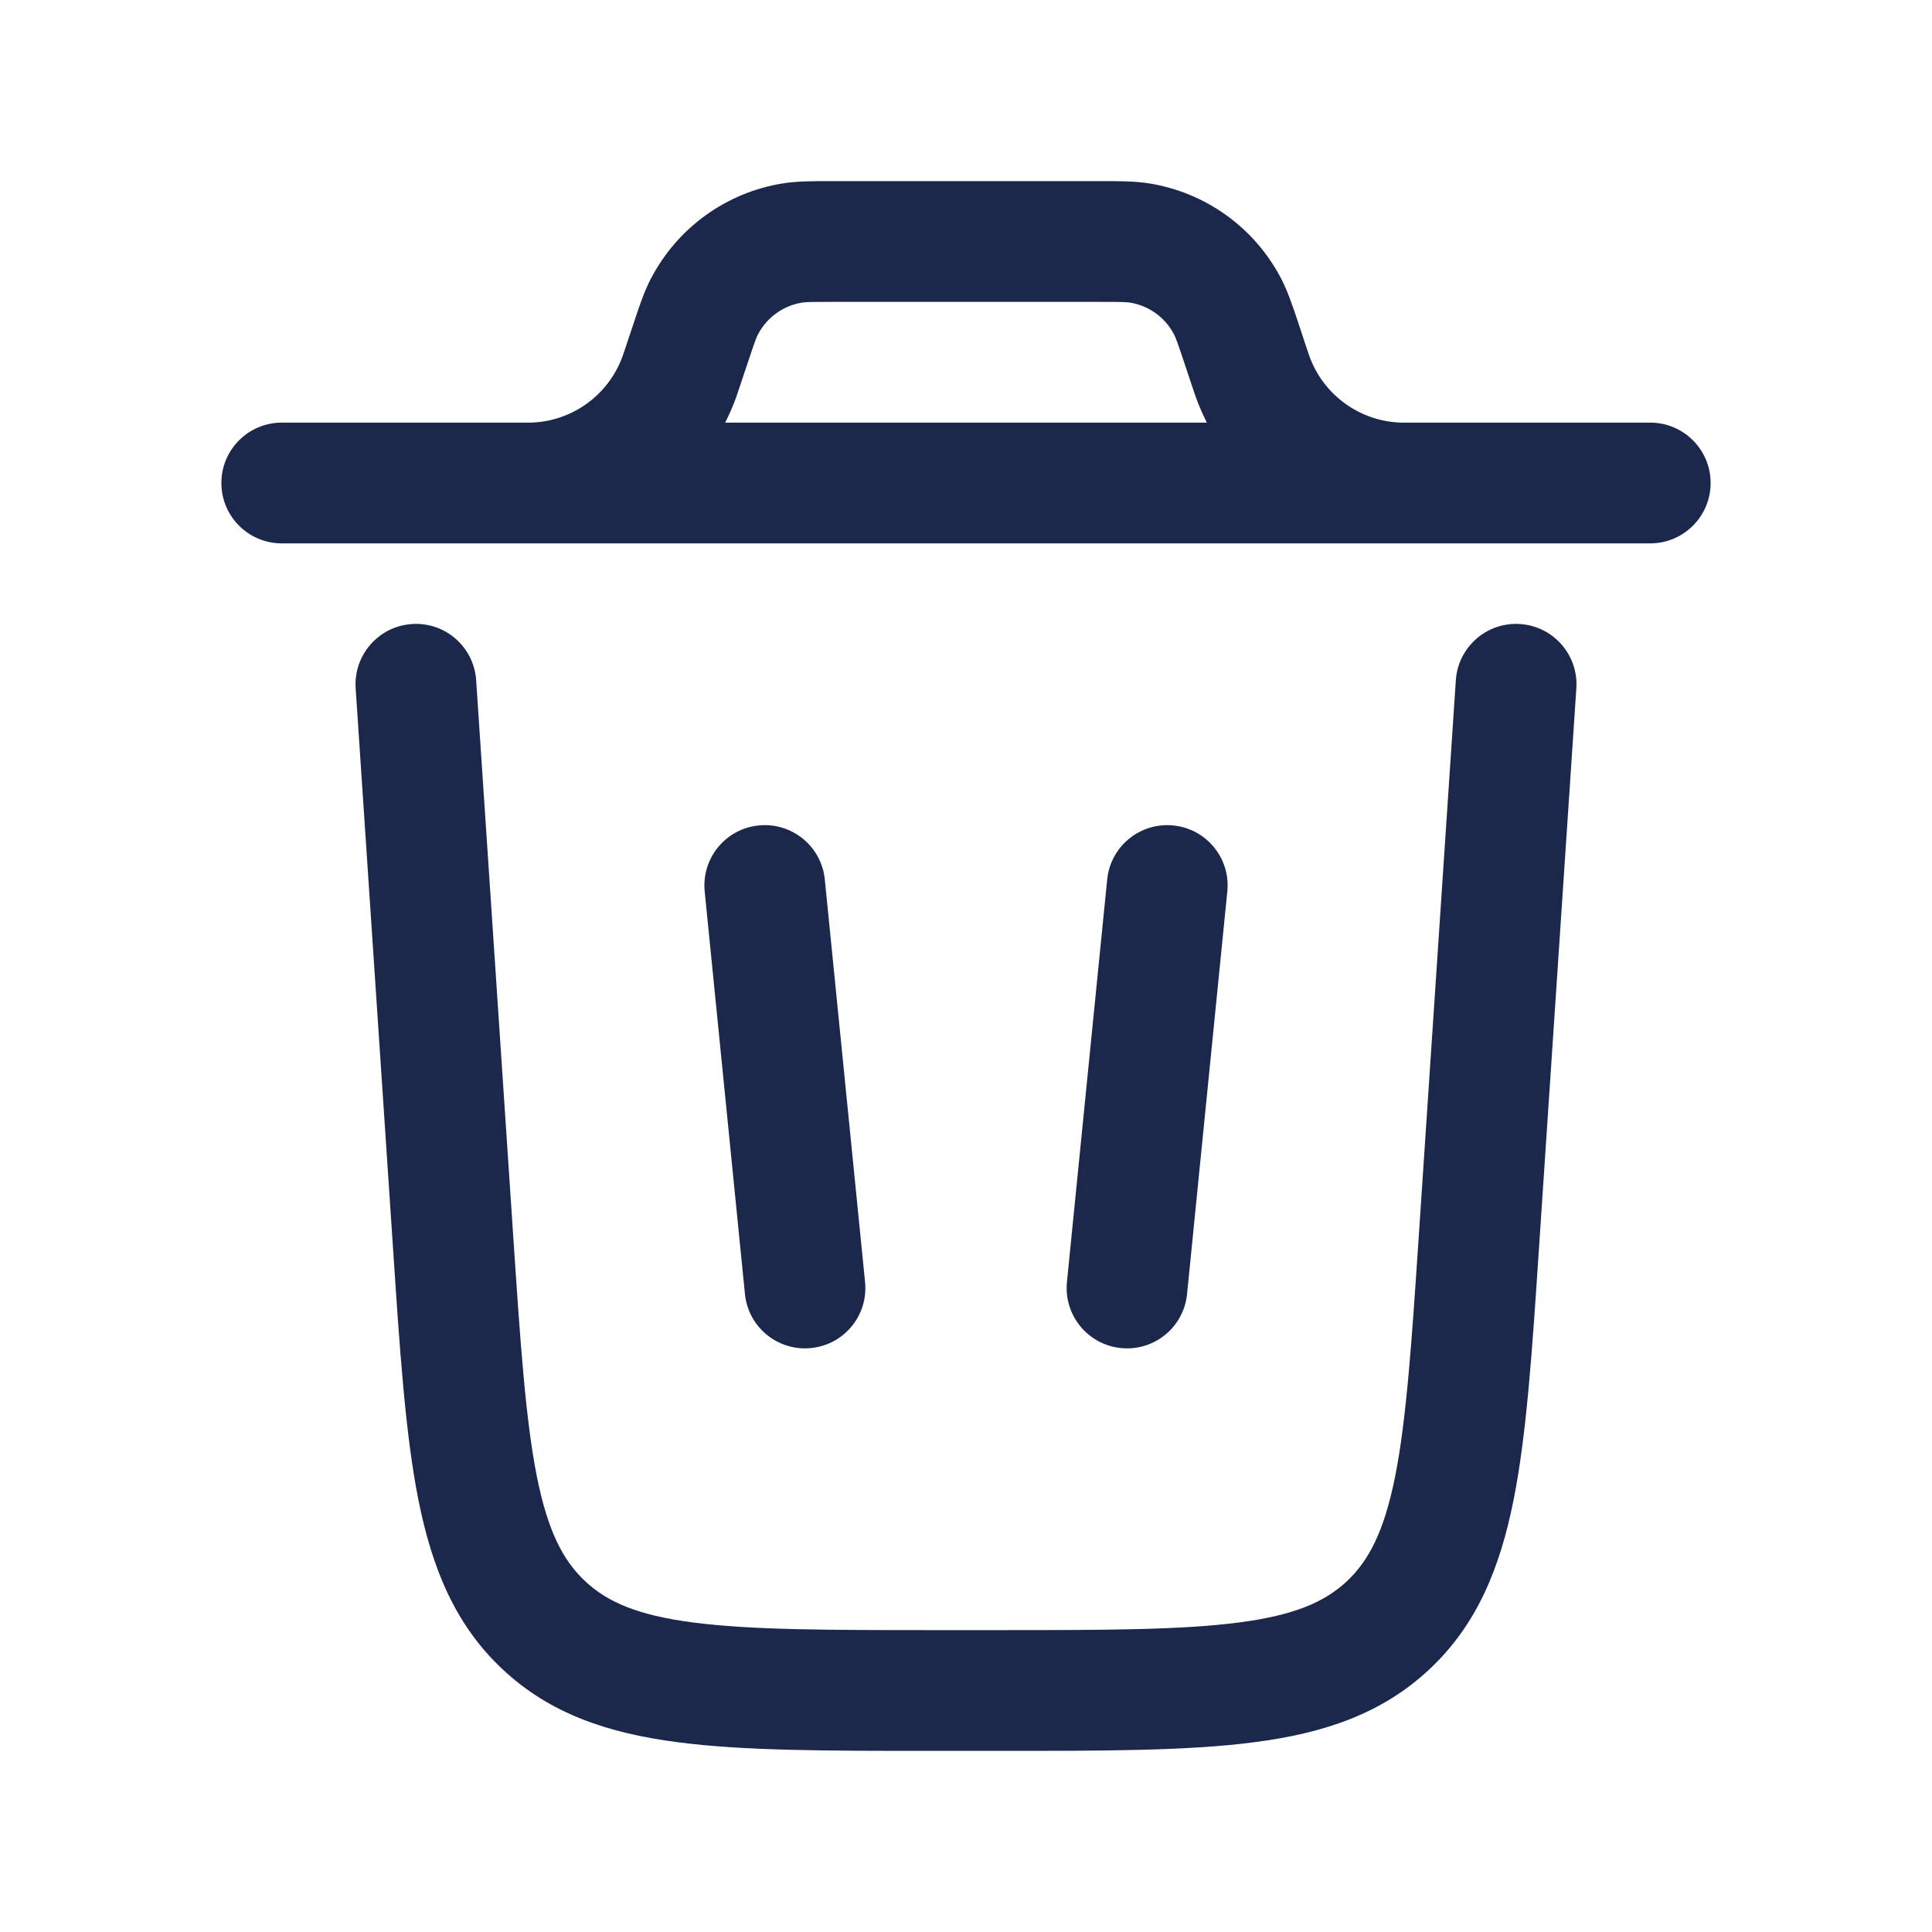
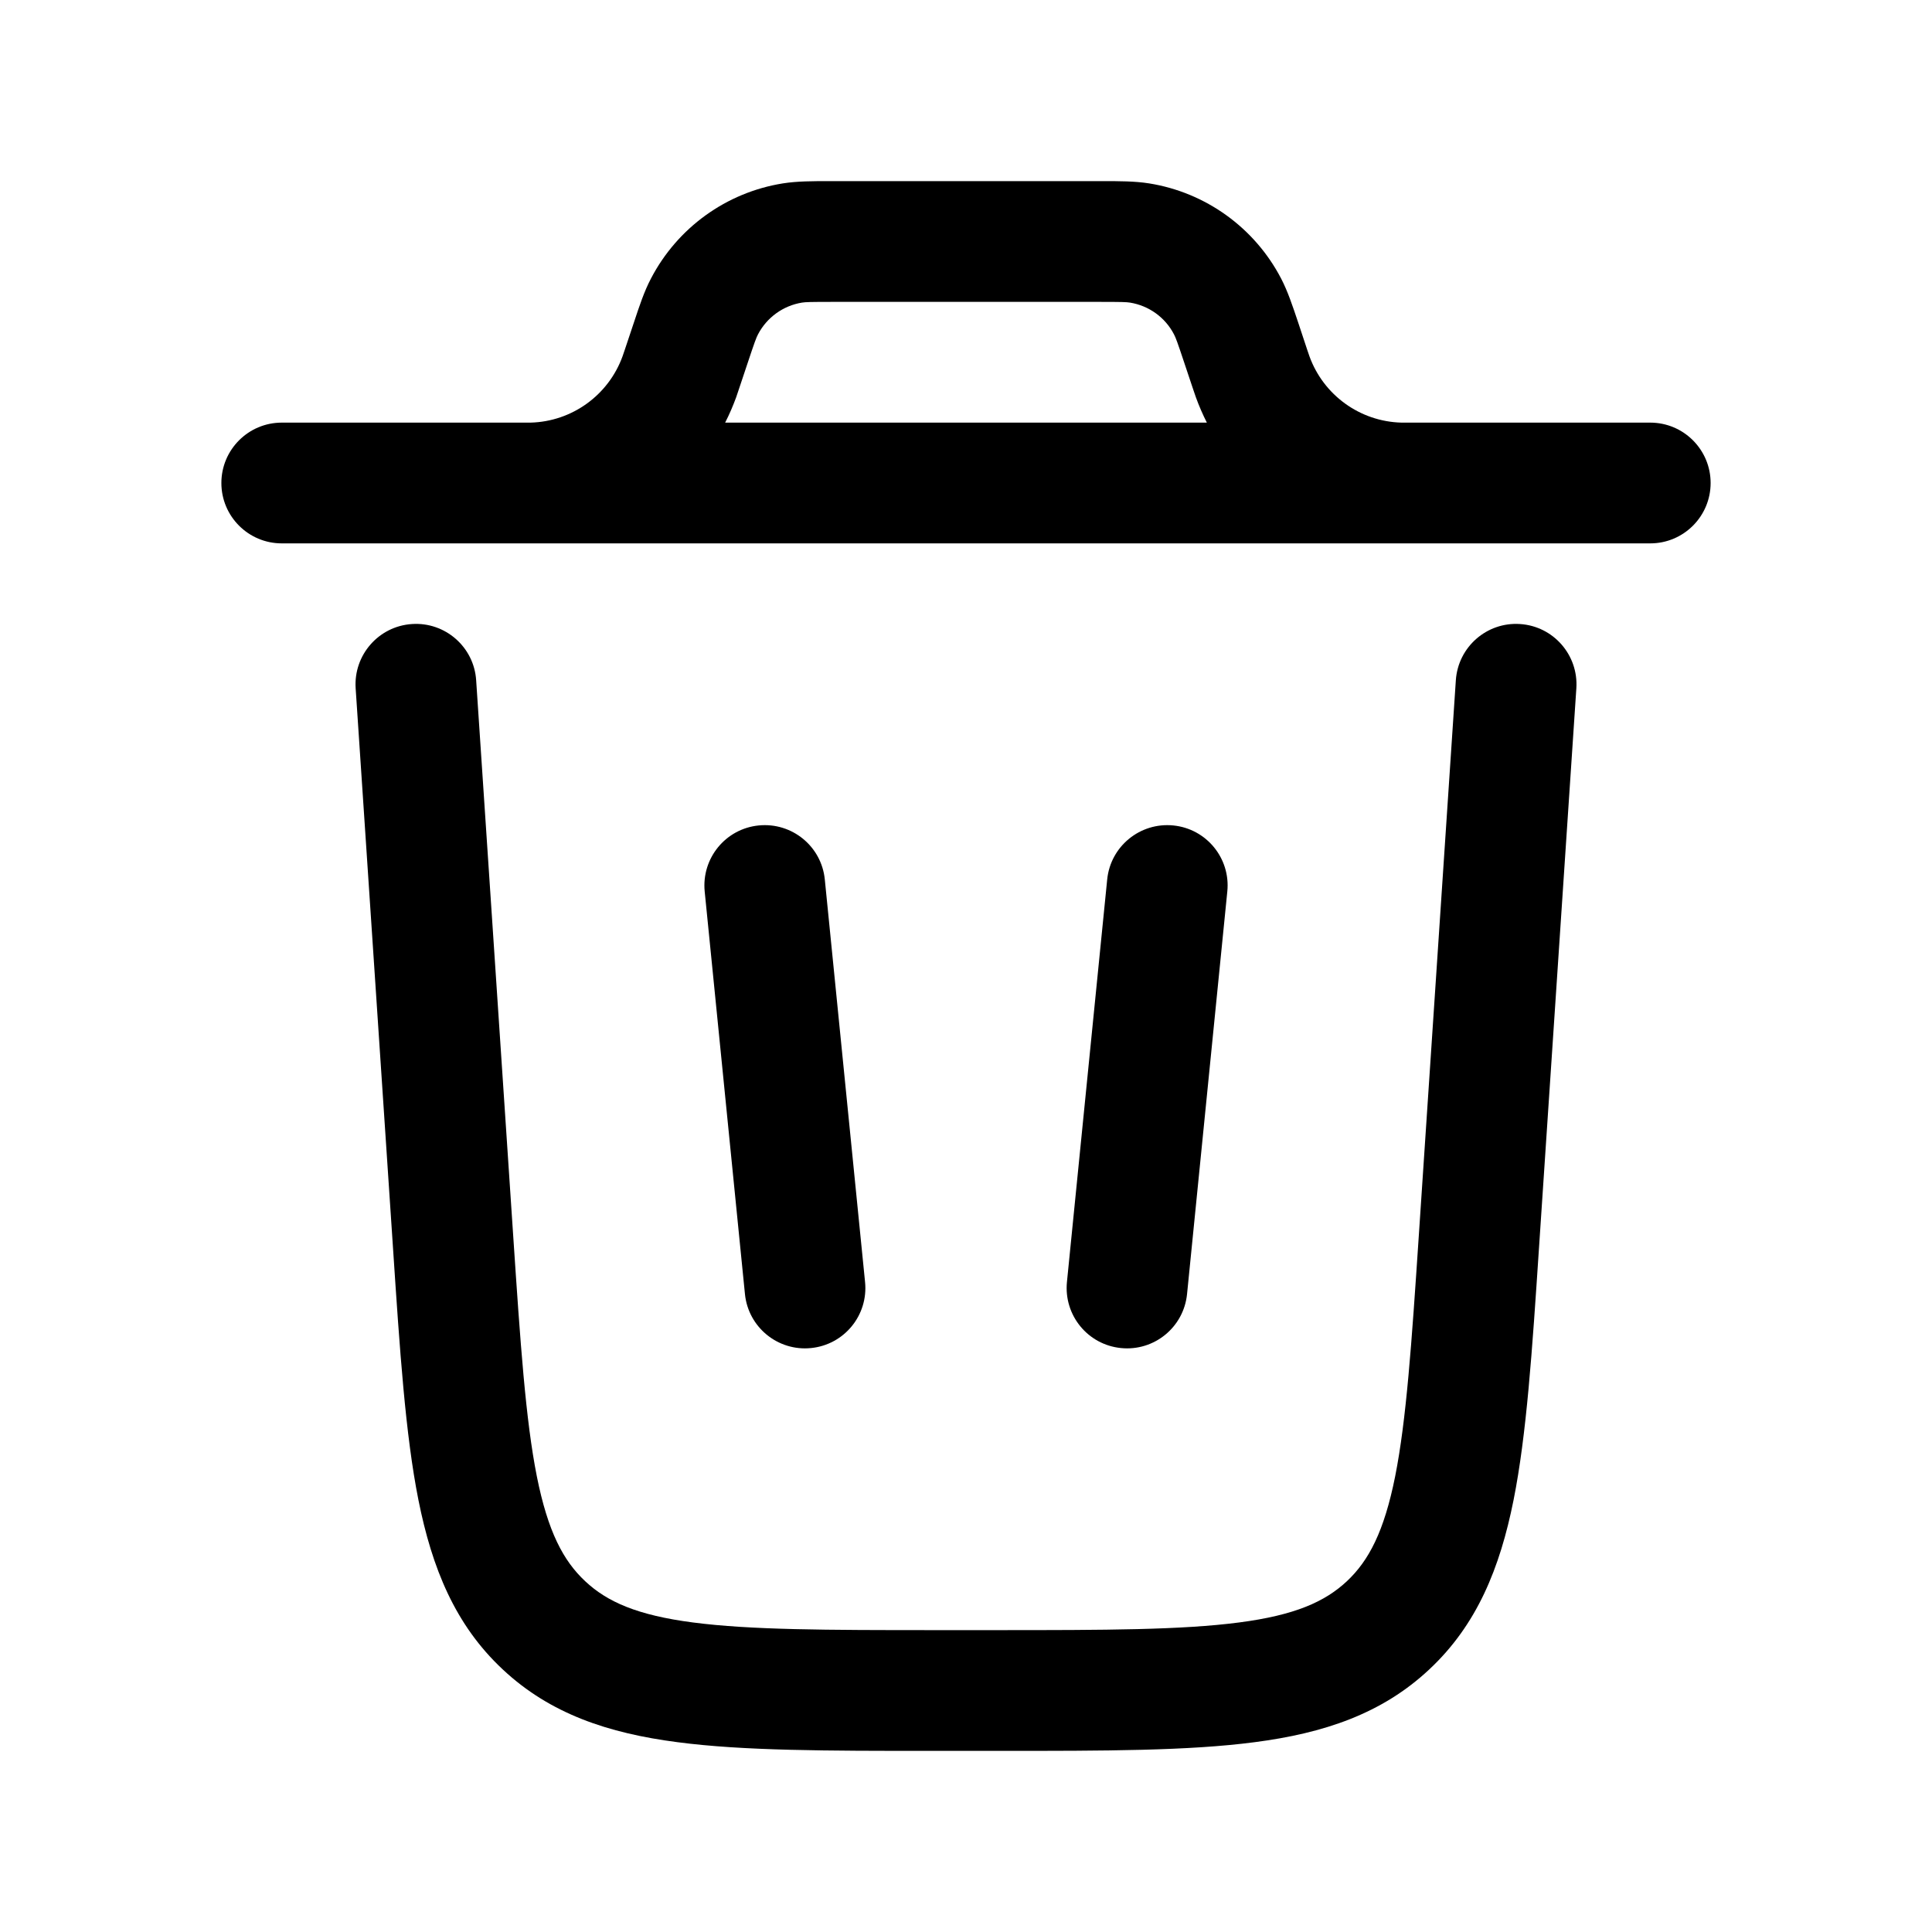
- <svg xmlns="http://www.w3.org/2000/svg" width="800px" height="800px" viewBox="0 0 24 24" fill="none">
-   <path fill-rule="evenodd" clip-rule="evenodd" d="M10.309 2.25H13.691C13.907 2.25 14.096 2.25 14.274 2.278C14.977 2.39 15.586 2.829 15.915 3.461C15.998 3.621 16.057 3.8 16.126 4.005L16.237 4.34C16.256 4.397 16.262 4.413 16.266 4.425C16.441 4.909 16.895 5.237 17.41 5.25C17.424 5.25 17.44 5.25 17.5 5.25H20.5C20.914 5.25 21.25 5.586 21.25 6C21.25 6.414 20.914 6.75 20.5 6.75H3.5C3.086 6.75 2.75 6.414 2.75 6C2.75 5.586 3.086 5.25 3.5 5.25H6.5C6.56 5.25 6.577 5.25 6.59 5.25C7.105 5.237 7.559 4.909 7.734 4.425C7.739 4.413 7.744 4.397 7.763 4.34L7.875 4.005C7.943 3.8 8.002 3.621 8.086 3.461C8.415 2.829 9.023 2.39 9.726 2.278C9.904 2.25 10.093 2.25 10.309 2.25ZM9.008 5.25C9.06 5.149 9.105 5.044 9.145 4.935C9.156 4.903 9.168 4.867 9.183 4.822L9.283 4.523C9.374 4.249 9.395 4.194 9.416 4.154C9.526 3.943 9.729 3.797 9.963 3.759C10.008 3.752 10.067 3.75 10.355 3.75H13.645C13.933 3.75 13.993 3.752 14.037 3.759C14.272 3.797 14.475 3.943 14.584 4.154C14.605 4.194 14.626 4.249 14.717 4.523L14.817 4.822L14.856 4.936C14.895 5.044 14.941 5.149 14.992 5.25H9.008Z" fill="#1C274C" />
-   <path d="M5.915 8.45C5.888 8.037 5.53 7.724 5.117 7.752C4.704 7.779 4.391 8.137 4.418 8.55L4.882 15.502C4.967 16.784 5.036 17.82 5.198 18.634C5.367 19.479 5.653 20.185 6.245 20.738C6.836 21.292 7.56 21.531 8.415 21.642C9.237 21.75 10.275 21.75 11.561 21.75H12.44C13.725 21.75 14.764 21.75 15.586 21.642C16.44 21.531 17.164 21.292 17.755 20.738C18.347 20.185 18.633 19.479 18.802 18.634C18.964 17.821 19.033 16.784 19.118 15.502L19.582 8.55C19.609 8.137 19.297 7.779 18.883 7.752C18.47 7.724 18.113 8.037 18.085 8.45L17.625 15.349C17.535 16.697 17.471 17.635 17.331 18.341C17.194 19.025 17.004 19.387 16.731 19.643C16.457 19.899 16.083 20.065 15.391 20.155C14.678 20.248 13.738 20.25 12.387 20.25H11.613C10.263 20.25 9.323 20.248 8.609 20.155C7.917 20.065 7.543 19.899 7.27 19.643C6.996 19.387 6.806 19.025 6.669 18.341C6.529 17.635 6.465 16.697 6.375 15.349L5.915 8.45Z" fill="#1C274C" />
-   <path d="M9.425 10.254C9.838 10.213 10.205 10.513 10.246 10.925L10.746 15.925C10.788 16.338 10.487 16.705 10.075 16.746C9.663 16.788 9.295 16.487 9.254 16.075L8.754 11.075C8.713 10.662 9.013 10.295 9.425 10.254Z" fill="#1C274C" />
-   <path d="M14.575 10.254C14.987 10.295 15.288 10.662 15.246 11.075L14.746 16.075C14.705 16.487 14.338 16.788 13.925 16.746C13.513 16.705 13.213 16.338 13.254 15.925L13.754 10.925C13.795 10.513 14.163 10.213 14.575 10.254Z" fill="#1C274C" />
+ <svg xmlns="http://www.w3.org/2000/svg" width="800px" height="800px" viewBox="0 0 24 24" fill="currentColor">
+   <path fill-rule="evenodd" clip-rule="evenodd" d="M10.309 2.25H13.691C13.907 2.25 14.096 2.25 14.274 2.278C14.977 2.39 15.586 2.829 15.915 3.461C15.998 3.621 16.057 3.8 16.126 4.005L16.237 4.34C16.256 4.397 16.262 4.413 16.266 4.425C16.441 4.909 16.895 5.237 17.41 5.25C17.424 5.25 17.44 5.25 17.5 5.25H20.5C20.914 5.25 21.25 5.586 21.25 6C21.25 6.414 20.914 6.75 20.5 6.75H3.5C3.086 6.75 2.75 6.414 2.75 6C2.75 5.586 3.086 5.25 3.5 5.25H6.5C6.56 5.25 6.577 5.25 6.59 5.25C7.105 5.237 7.559 4.909 7.734 4.425C7.739 4.413 7.744 4.397 7.763 4.34L7.875 4.005C7.943 3.8 8.002 3.621 8.086 3.461C8.415 2.829 9.023 2.39 9.726 2.278C9.904 2.25 10.093 2.25 10.309 2.25ZM9.008 5.25C9.06 5.149 9.105 5.044 9.145 4.935C9.156 4.903 9.168 4.867 9.183 4.822L9.283 4.523C9.374 4.249 9.395 4.194 9.416 4.154C9.526 3.943 9.729 3.797 9.963 3.759C10.008 3.752 10.067 3.75 10.355 3.75H13.645C13.933 3.75 13.993 3.752 14.037 3.759C14.272 3.797 14.475 3.943 14.584 4.154C14.605 4.194 14.626 4.249 14.717 4.523L14.817 4.822L14.856 4.936C14.895 5.044 14.941 5.149 14.992 5.25H9.008Z" fill="currentColor" />
+   <path d="M5.915 8.45C5.888 8.037 5.53 7.724 5.117 7.752C4.704 7.779 4.391 8.137 4.418 8.55L4.882 15.502C4.967 16.784 5.036 17.82 5.198 18.634C5.367 19.479 5.653 20.185 6.245 20.738C6.836 21.292 7.56 21.531 8.415 21.642C9.237 21.75 10.275 21.75 11.561 21.75H12.44C13.725 21.75 14.764 21.75 15.586 21.642C16.44 21.531 17.164 21.292 17.755 20.738C18.347 20.185 18.633 19.479 18.802 18.634C18.964 17.821 19.033 16.784 19.118 15.502L19.582 8.55C19.609 8.137 19.297 7.779 18.883 7.752C18.47 7.724 18.113 8.037 18.085 8.45L17.625 15.349C17.535 16.697 17.471 17.635 17.331 18.341C17.194 19.025 17.004 19.387 16.731 19.643C16.457 19.899 16.083 20.065 15.391 20.155C14.678 20.248 13.738 20.25 12.387 20.25H11.613C10.263 20.25 9.323 20.248 8.609 20.155C7.917 20.065 7.543 19.899 7.27 19.643C6.996 19.387 6.806 19.025 6.669 18.341C6.529 17.635 6.465 16.697 6.375 15.349L5.915 8.45Z" fill="currentColor" />
+   <path d="M9.425 10.254C9.838 10.213 10.205 10.513 10.246 10.925L10.746 15.925C10.788 16.338 10.487 16.705 10.075 16.746C9.663 16.788 9.295 16.487 9.254 16.075L8.754 11.075C8.713 10.662 9.013 10.295 9.425 10.254Z" fill="currentColor" />
+   <path d="M14.575 10.254C14.987 10.295 15.288 10.662 15.246 11.075L14.746 16.075C14.705 16.487 14.338 16.788 13.925 16.746C13.513 16.705 13.213 16.338 13.254 15.925L13.754 10.925C13.795 10.513 14.163 10.213 14.575 10.254Z" fill="currentColor" />
</svg>
